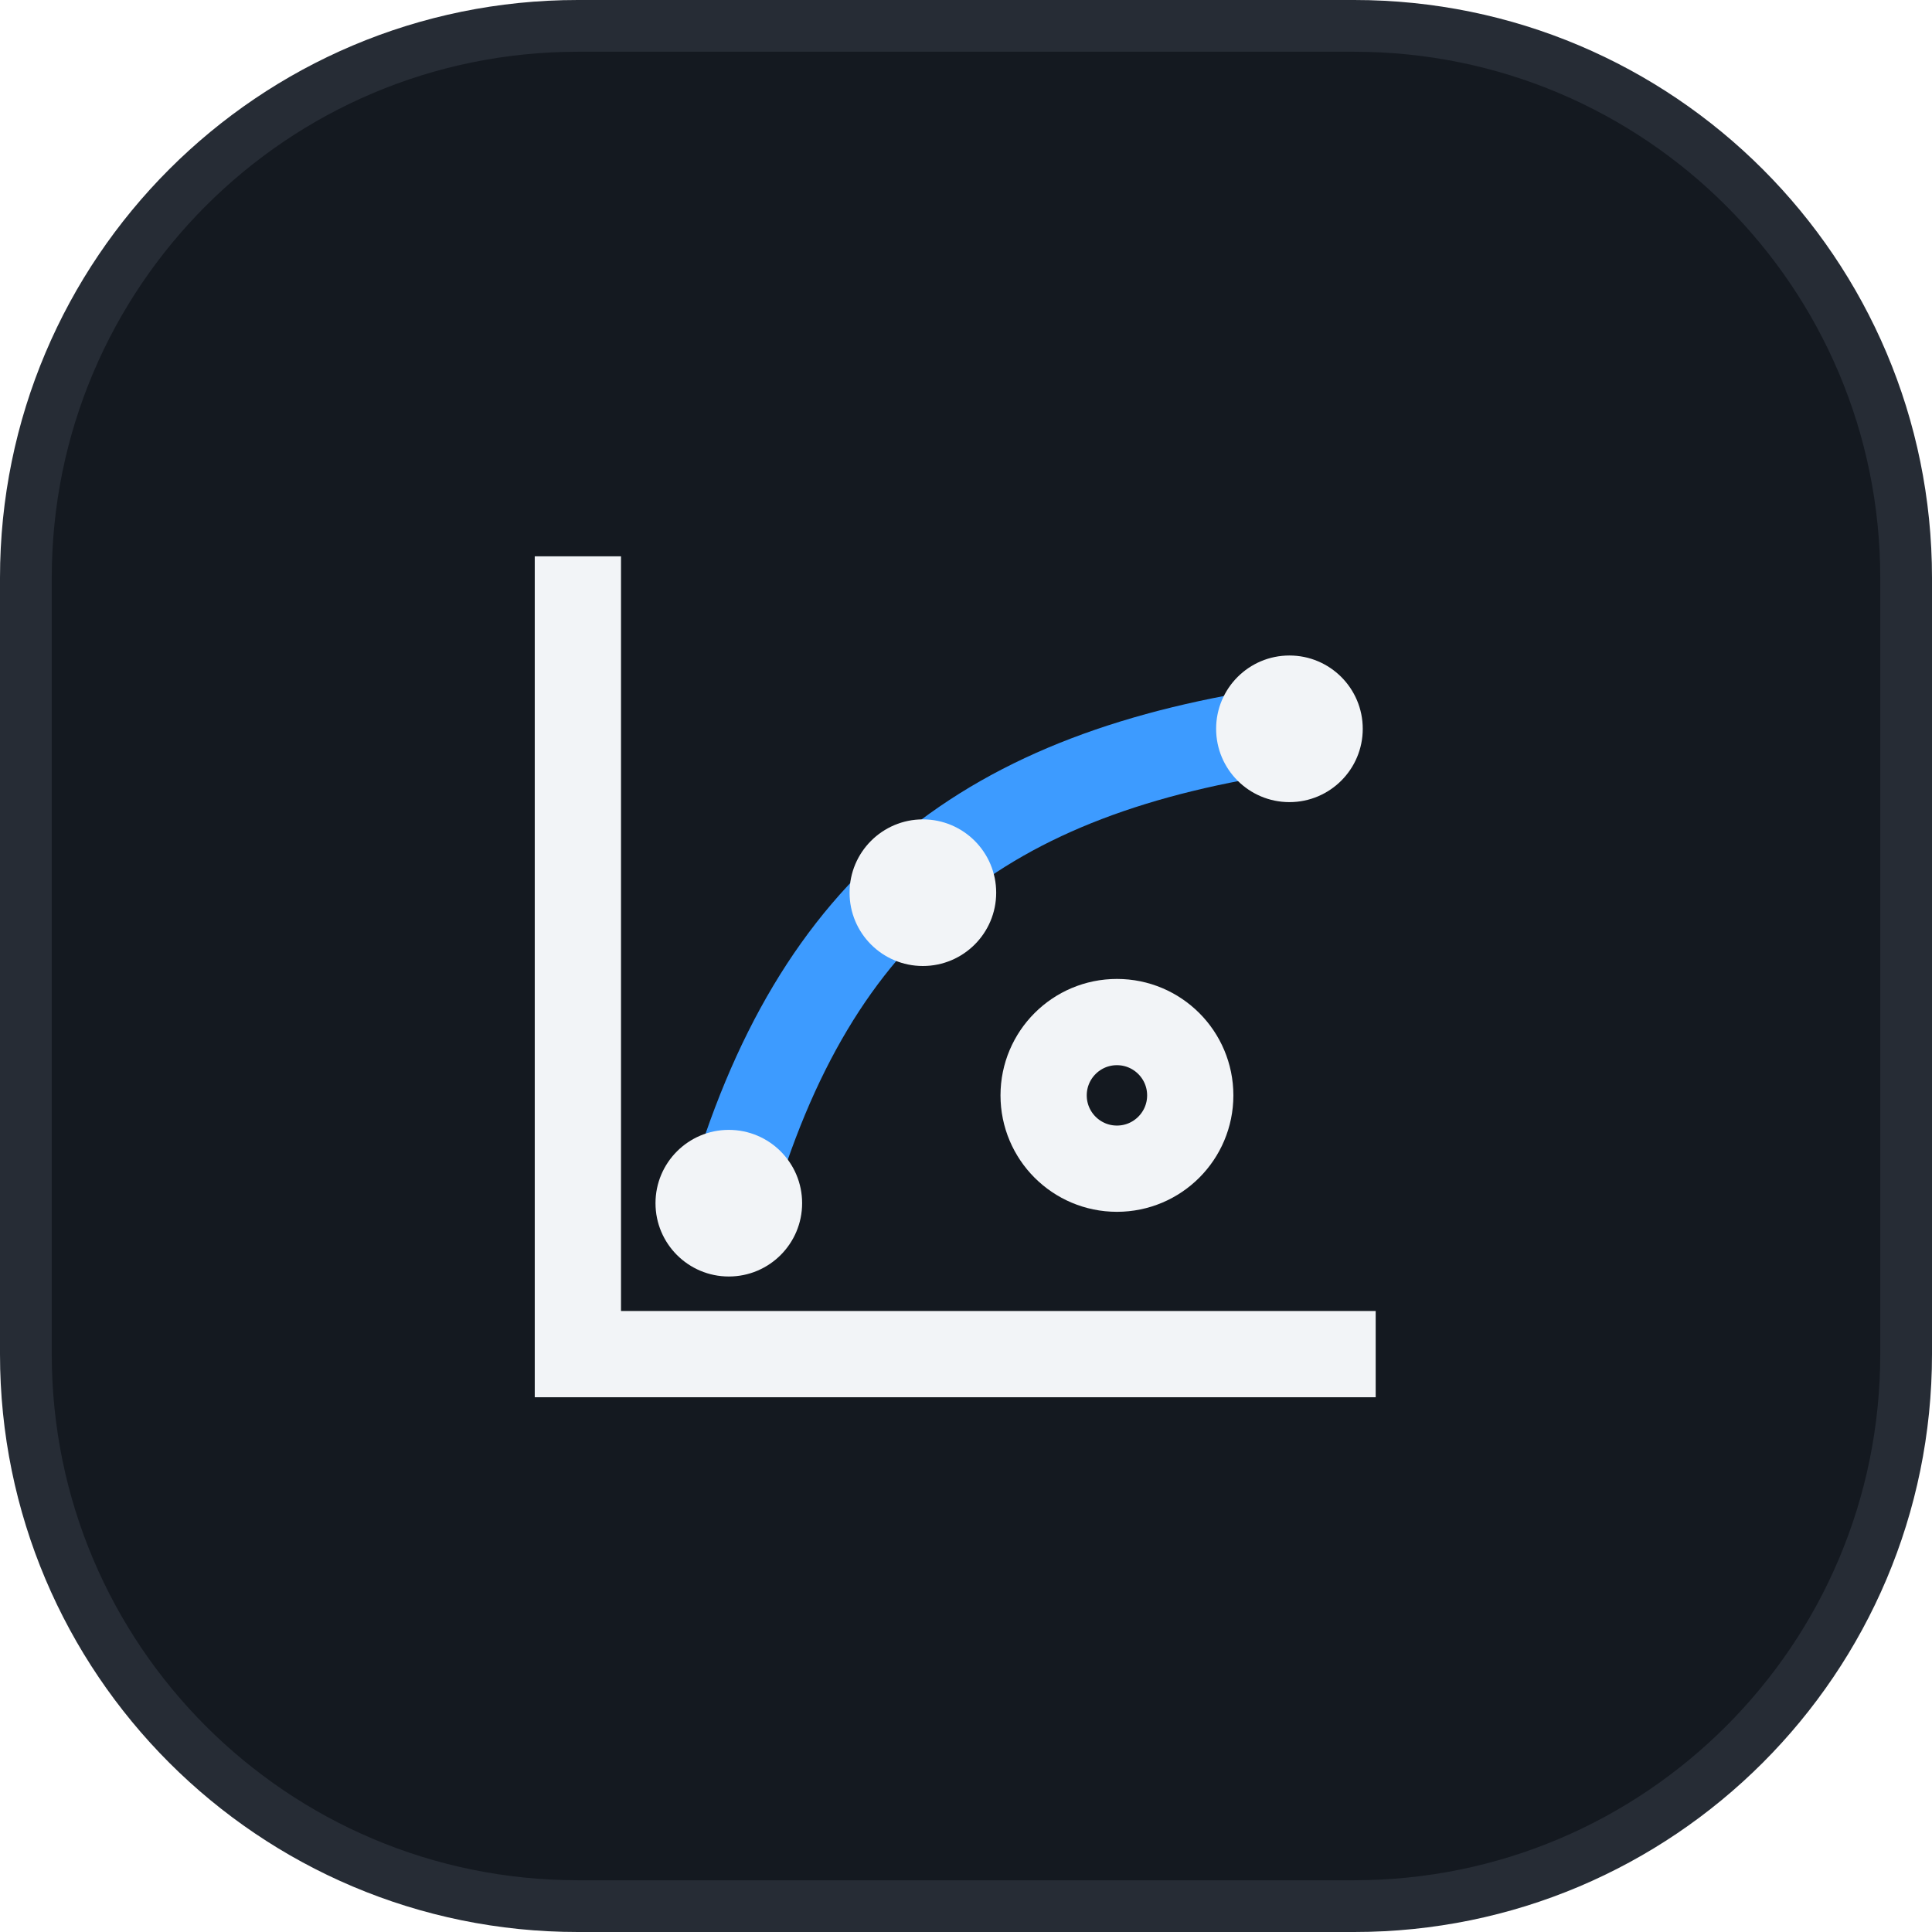
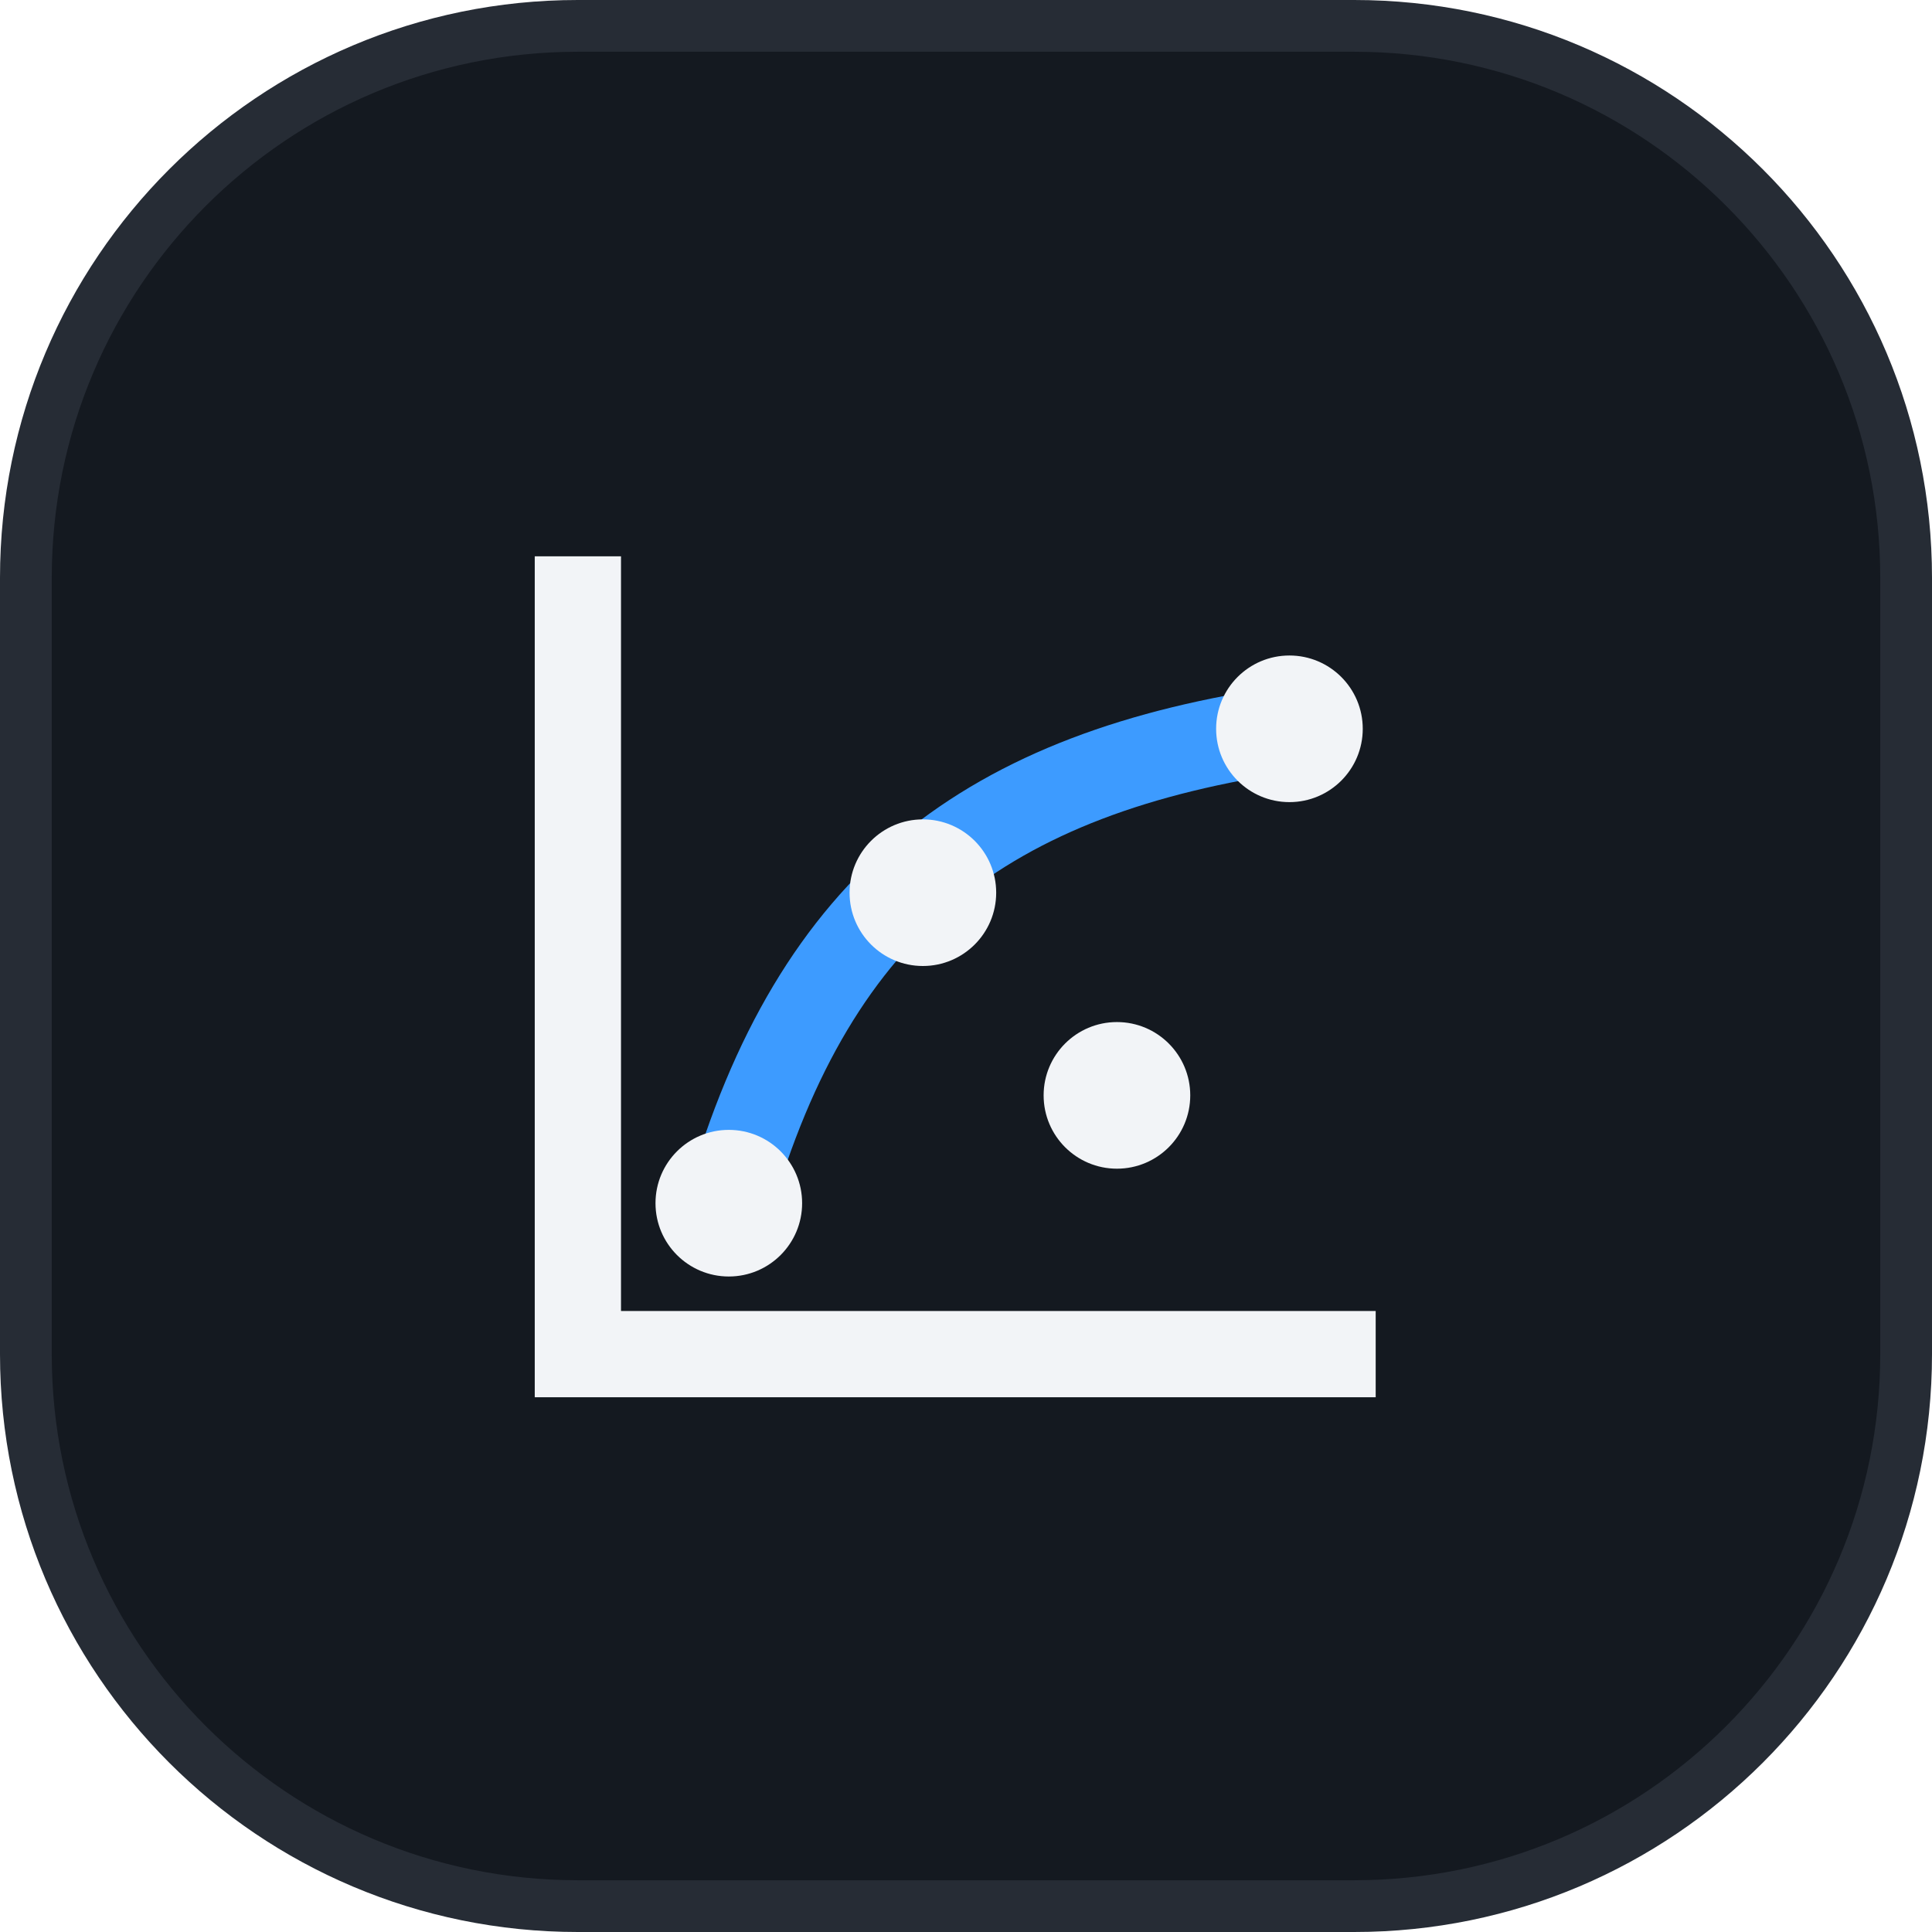
<svg xmlns="http://www.w3.org/2000/svg" width="56" height="56" viewBox="0 0 56 56" role="img" aria-label="Racing line: the entries nothing burning less fuel beats on pass rate">
  <rect x="0.75" y="0.75" width="54.5" height="54.5" rx="16" fill="#141920" stroke="#262C35" stroke-width="1.5" />
  <g transform="translate(13.0 13.0) scale(1.25)" fill="none" stroke="#F2F4F7" stroke-width="2" stroke-linecap="butt" stroke-linejoin="miter">
    <path d="M3 2.5v18.5h18.5" />
    <path d="M6.5 17.5C8.5 10.5 12.5 7.5 19.5 6.5" style="stroke:#3D9BFF" />
    <circle cx="6.5" cy="17.5" r="1.7" fill="#F2F4F7" stroke="none" />
    <circle cx="11" cy="10.3" r="1.7" fill="#F2F4F7" stroke="none" />
    <circle cx="19.5" cy="6.5" r="1.7" fill="#F2F4F7" stroke="none" />
-     <circle cx="15.5" cy="15" r="1.7" />
+     <circle cx="15.5" cy="15" r="1.7" fill="#F2F4F7" stroke="none" />
  </g>
</svg>
